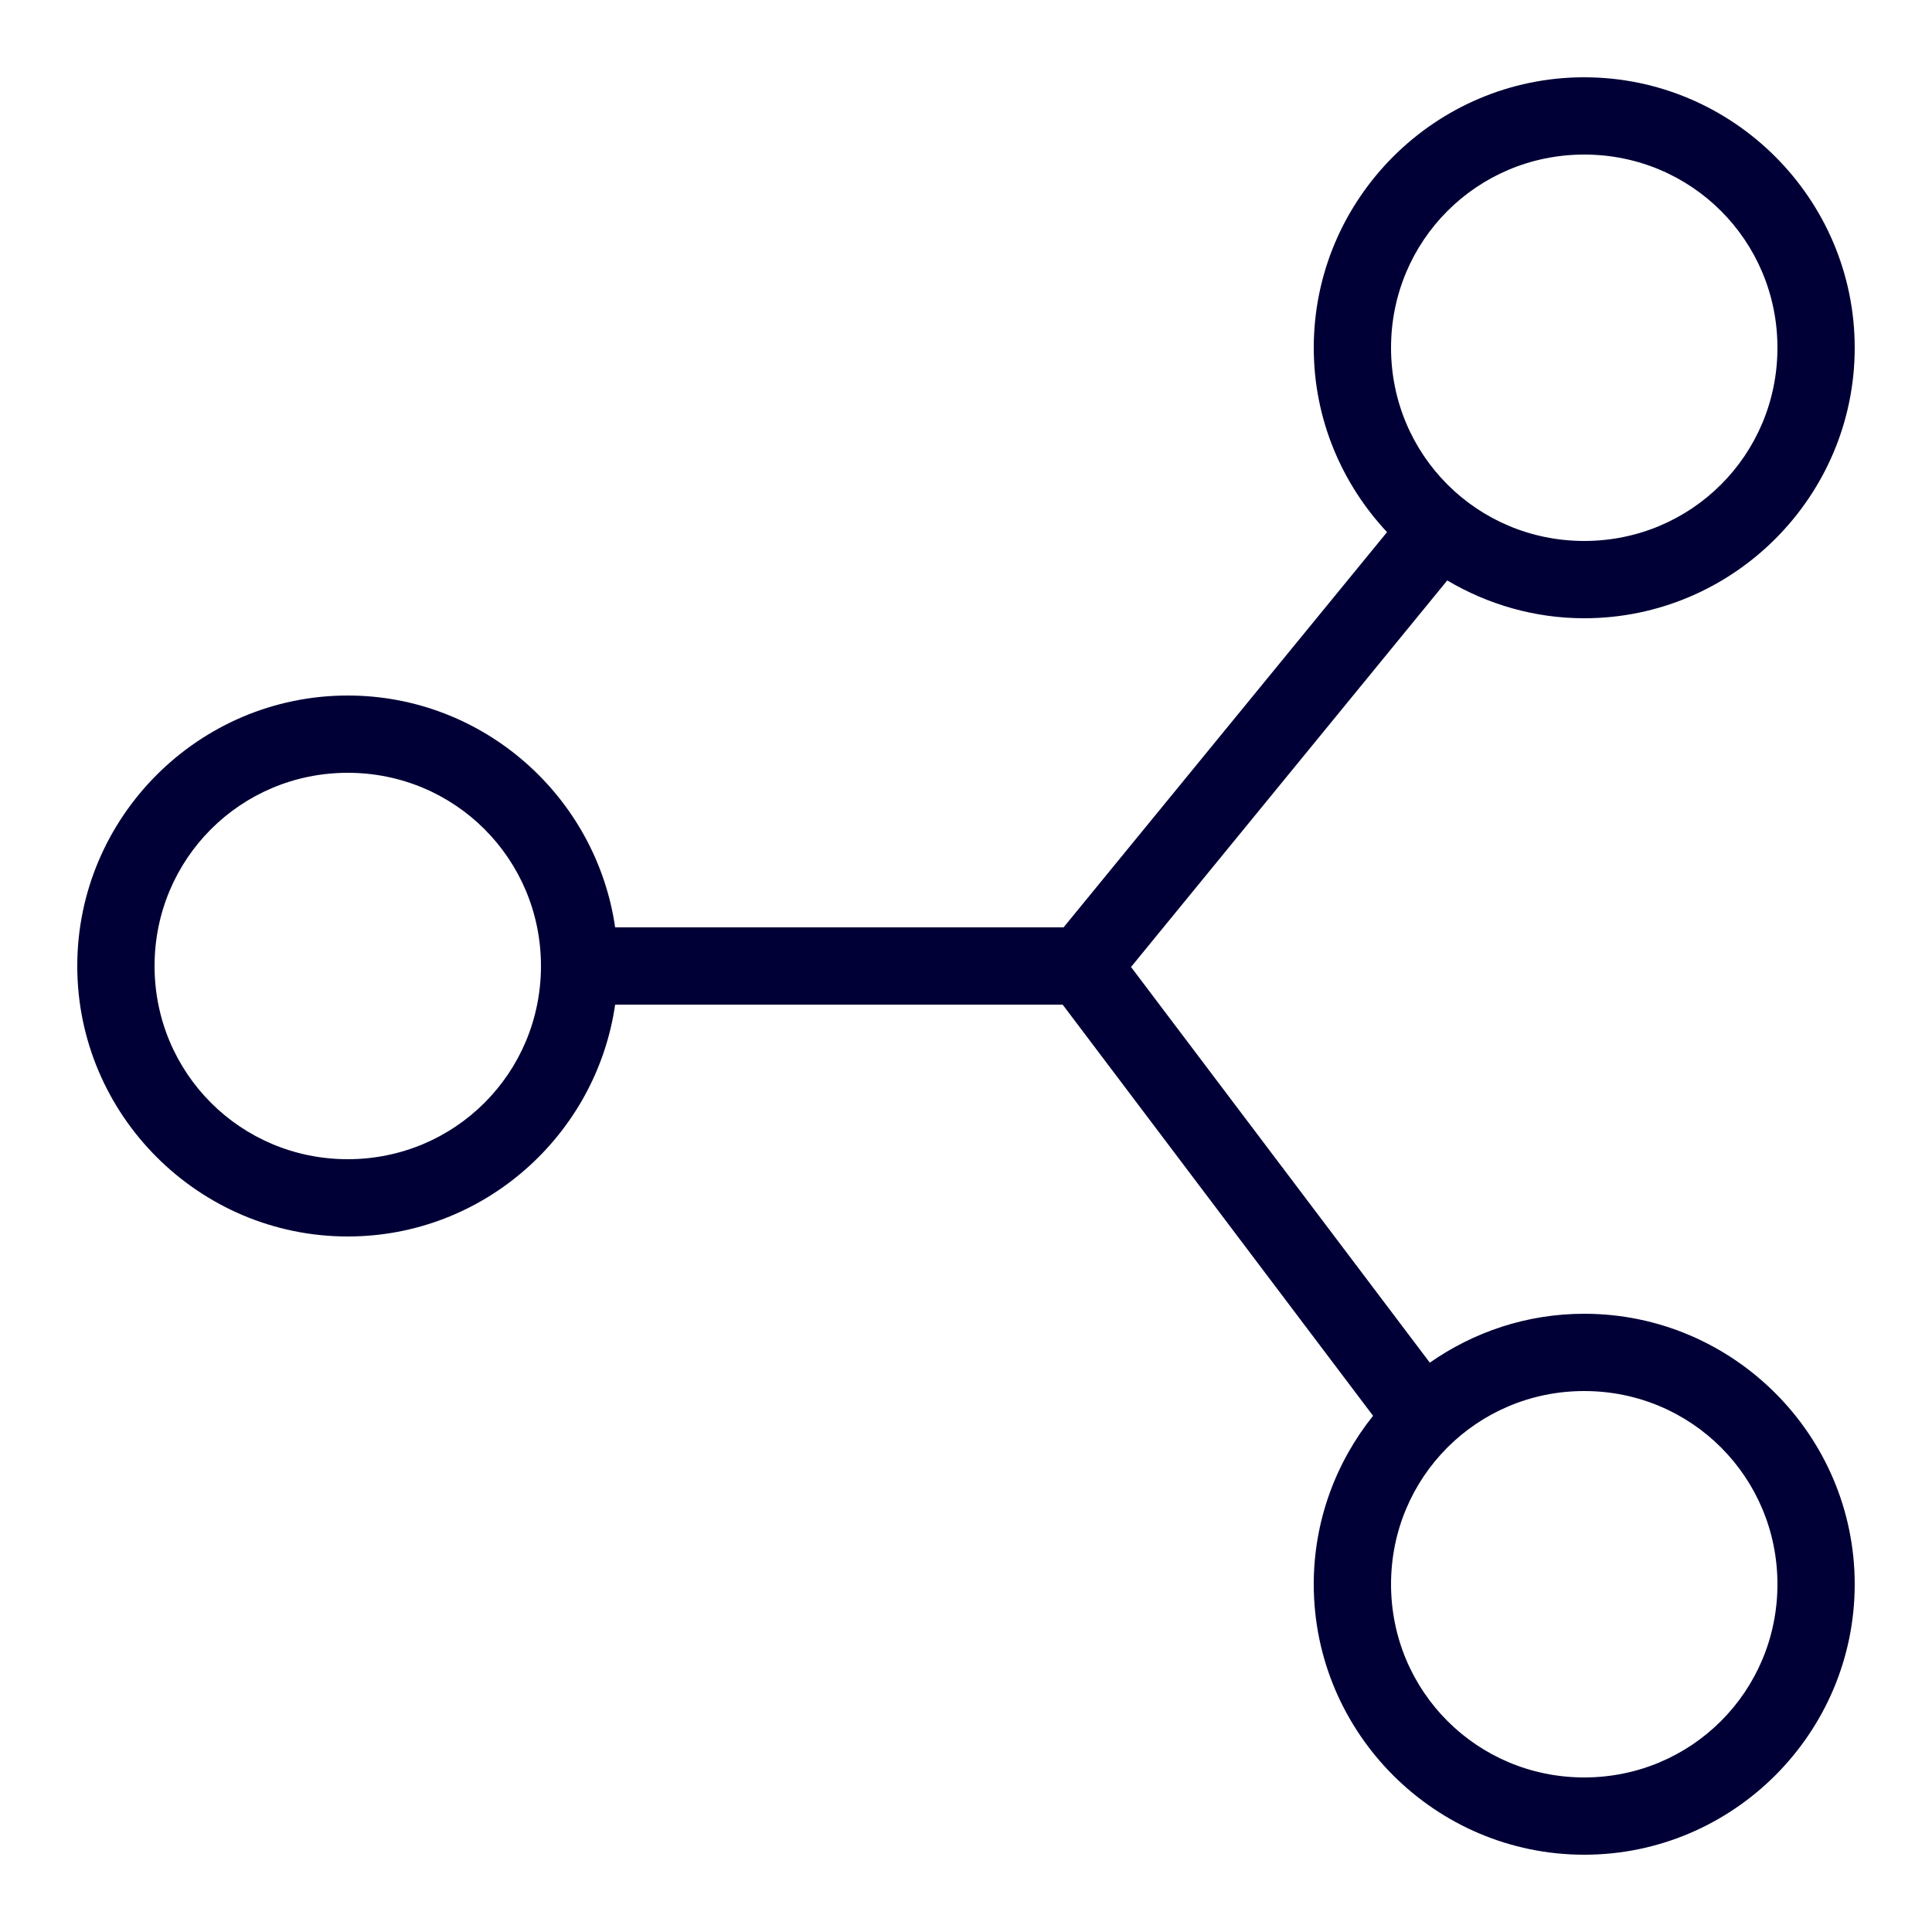
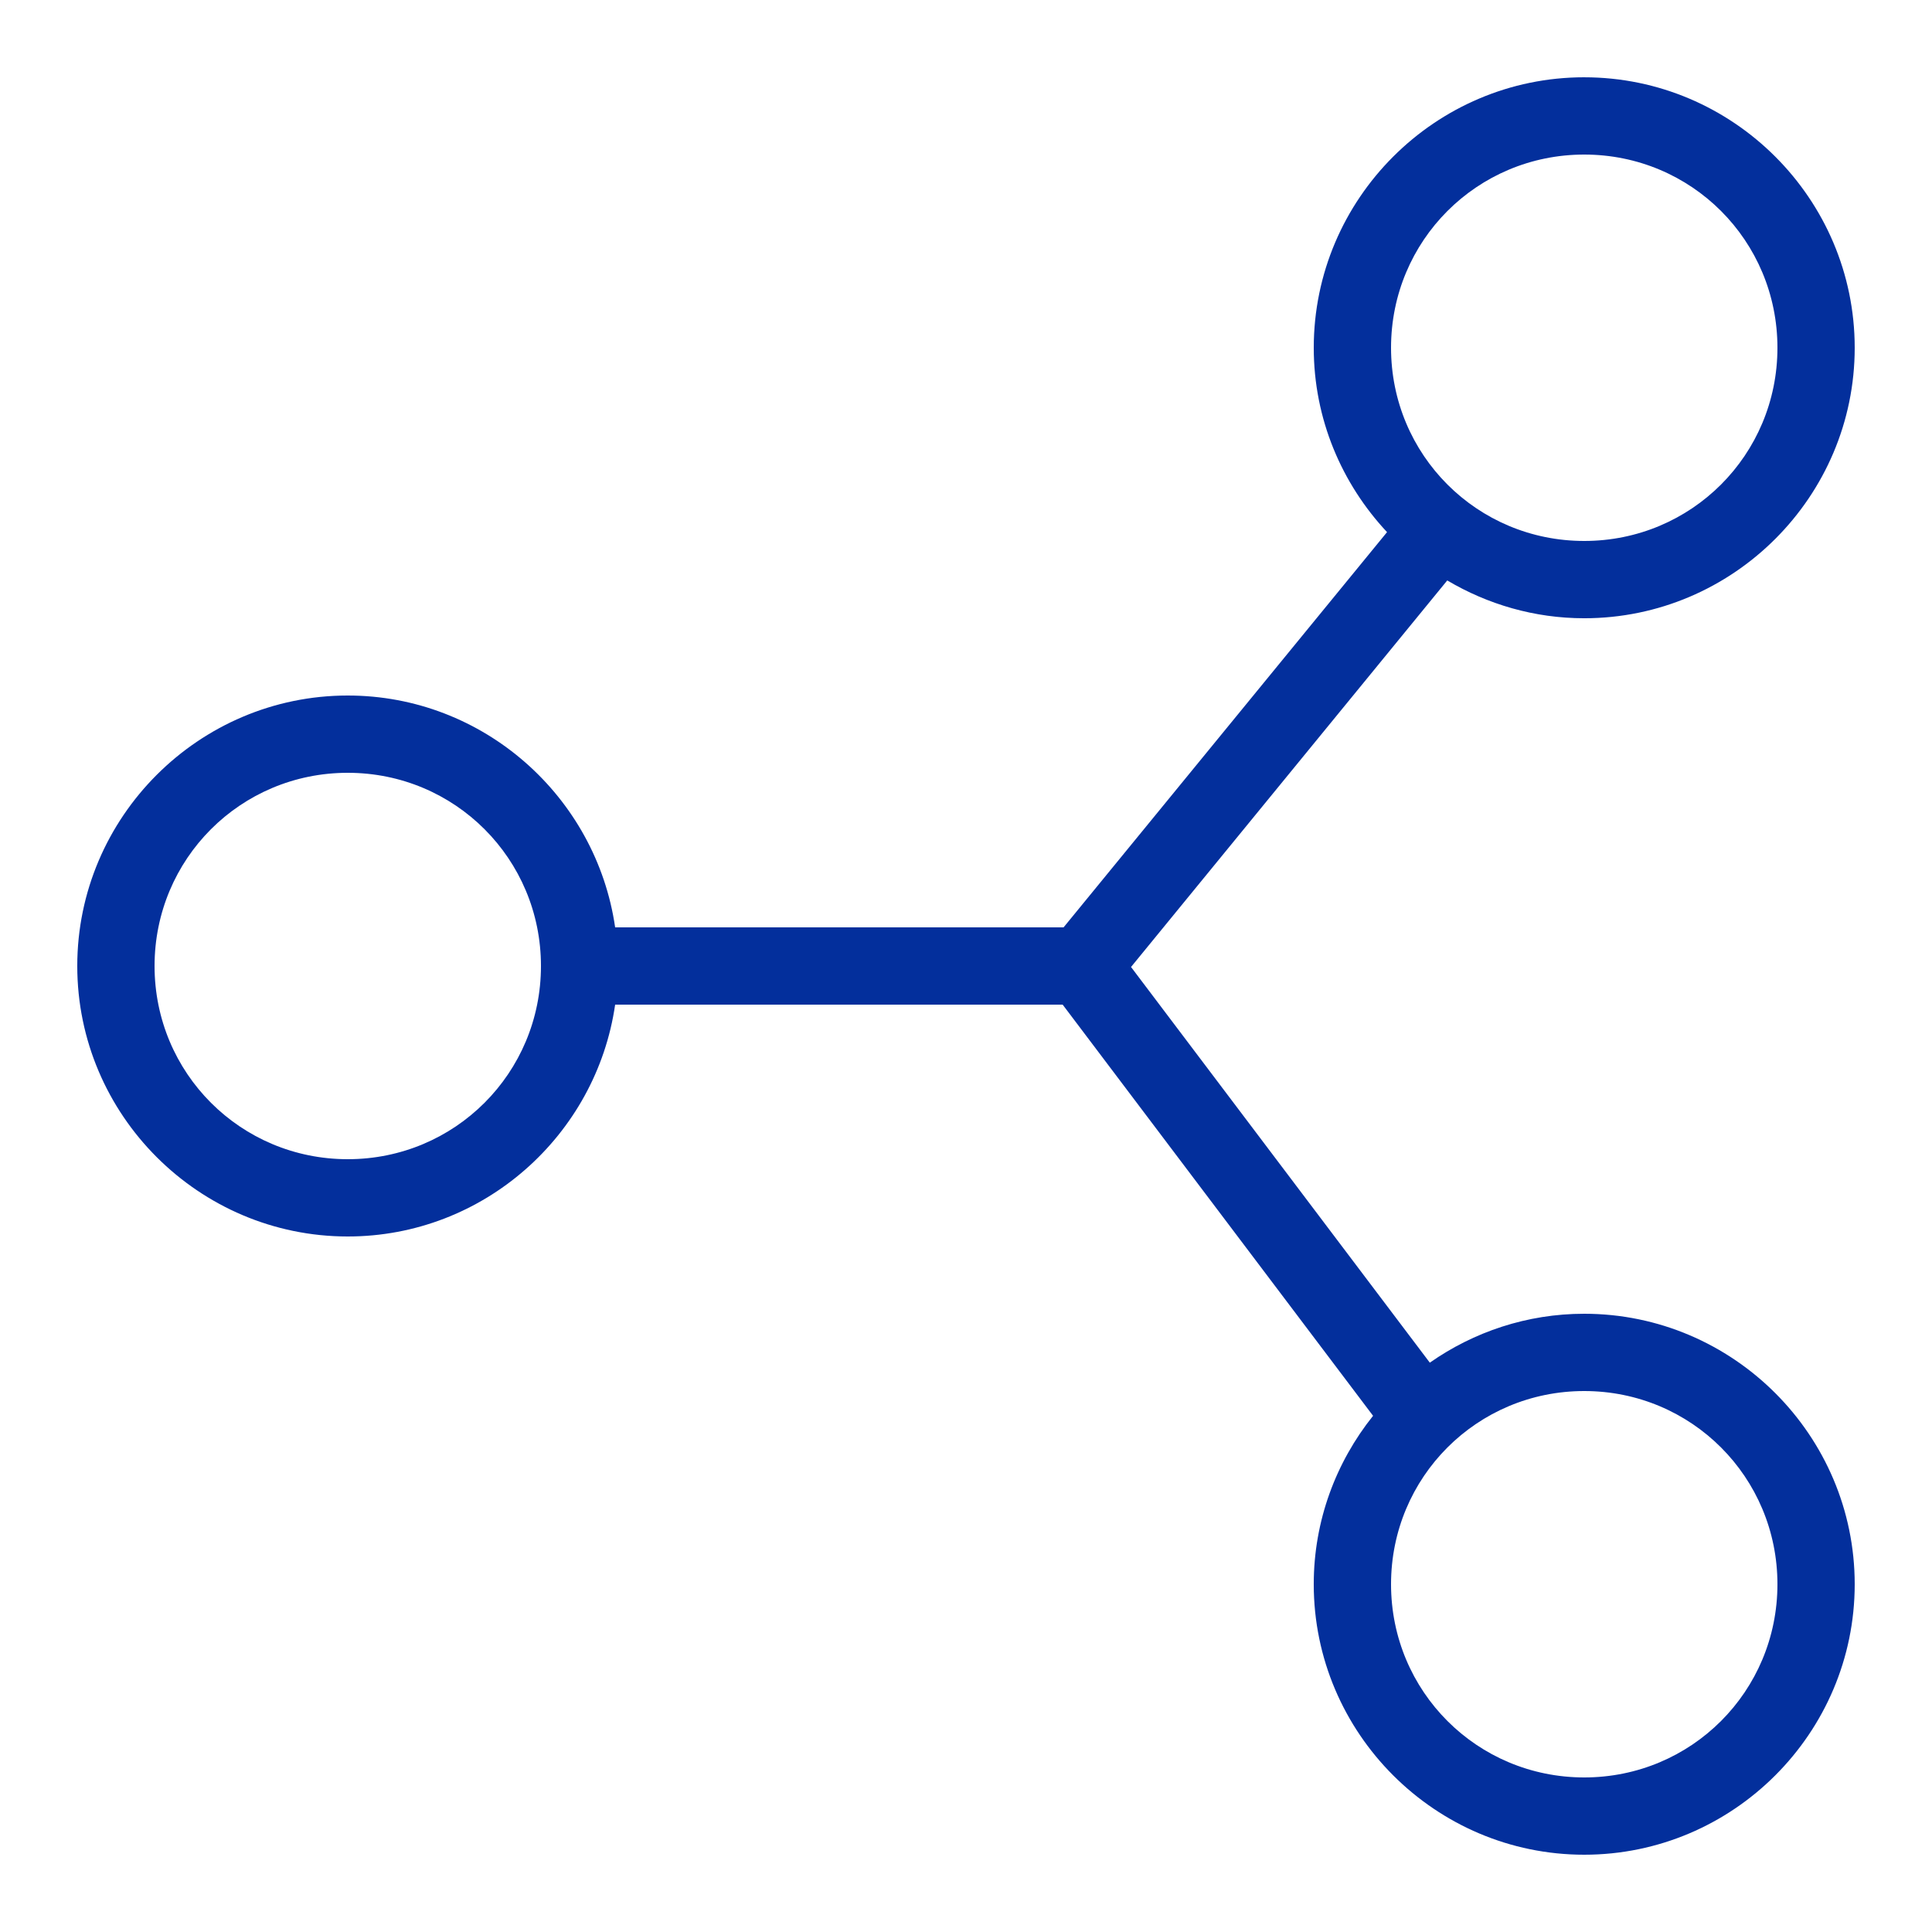
<svg xmlns="http://www.w3.org/2000/svg" x="0px" y="0px" width="32" height="32" viewBox="0 0 172 172" style=" fill:#000000;">
  <g fill="none" fill-rule="nonzero" stroke="none" stroke-width="1" stroke-linecap="butt" stroke-linejoin="miter" stroke-miterlimit="10" stroke-dasharray="" stroke-dashoffset="0" font-family="none" font-weight="none" font-size="none" text-anchor="none" style="mix-blend-mode: normal">
    <path d="M0,172v-172h172v172z" fill="none" />
-     <g fill="#000036">
+     <g fill="#032f9c">
      <path d="M141.04,6.88c-13.258,0 -24.08,10.822 -24.08,24.08c0,6.34 2.492,12.105 6.524,16.414l-28.797,35.186h-39.923c-1.683,-11.636 -11.717,-20.64 -23.805,-20.64c-13.258,0 -24.08,10.822 -24.08,24.08c0,13.258 10.822,24.08 24.08,24.08c12.088,0 22.122,-9.004 23.805,-20.64h39.842l27.634,36.604c-3.297,4.121 -5.281,9.331 -5.281,14.996c0,13.258 10.822,24.08 24.08,24.08c13.258,0 24.08,-10.822 24.08,-24.08c0,-13.258 -10.822,-24.08 -24.08,-24.08c-5.108,0 -9.842,1.621 -13.747,4.354l-26.6,-35.226l28.152,-34.413c3.584,2.121 7.745,3.366 12.195,3.366c13.258,0 24.08,-10.822 24.08,-24.08c0,-13.258 -10.822,-24.08 -24.08,-24.08zM141.04,13.76c9.54,0 17.2,7.66 17.2,17.2c0,9.54 -7.66,17.2 -17.2,17.2c-9.54,0 -17.2,-7.66 -17.2,-17.2c0,-9.54 7.66,-17.2 17.2,-17.2zM30.96,68.8c9.54,0 17.2,7.66 17.2,17.2c0,9.54 -7.66,17.2 -17.2,17.2c-9.54,0 -17.2,-7.66 -17.2,-17.2c0,-9.54 7.66,-17.2 17.2,-17.2zM141.04,123.84c9.54,0 17.2,7.66 17.2,17.2c0,9.54 -7.66,17.2 -17.2,17.2c-9.54,0 -17.2,-7.66 -17.2,-17.2c0,-9.54 7.66,-17.2 17.2,-17.2z" />
    </g>
  </g>
</svg>
